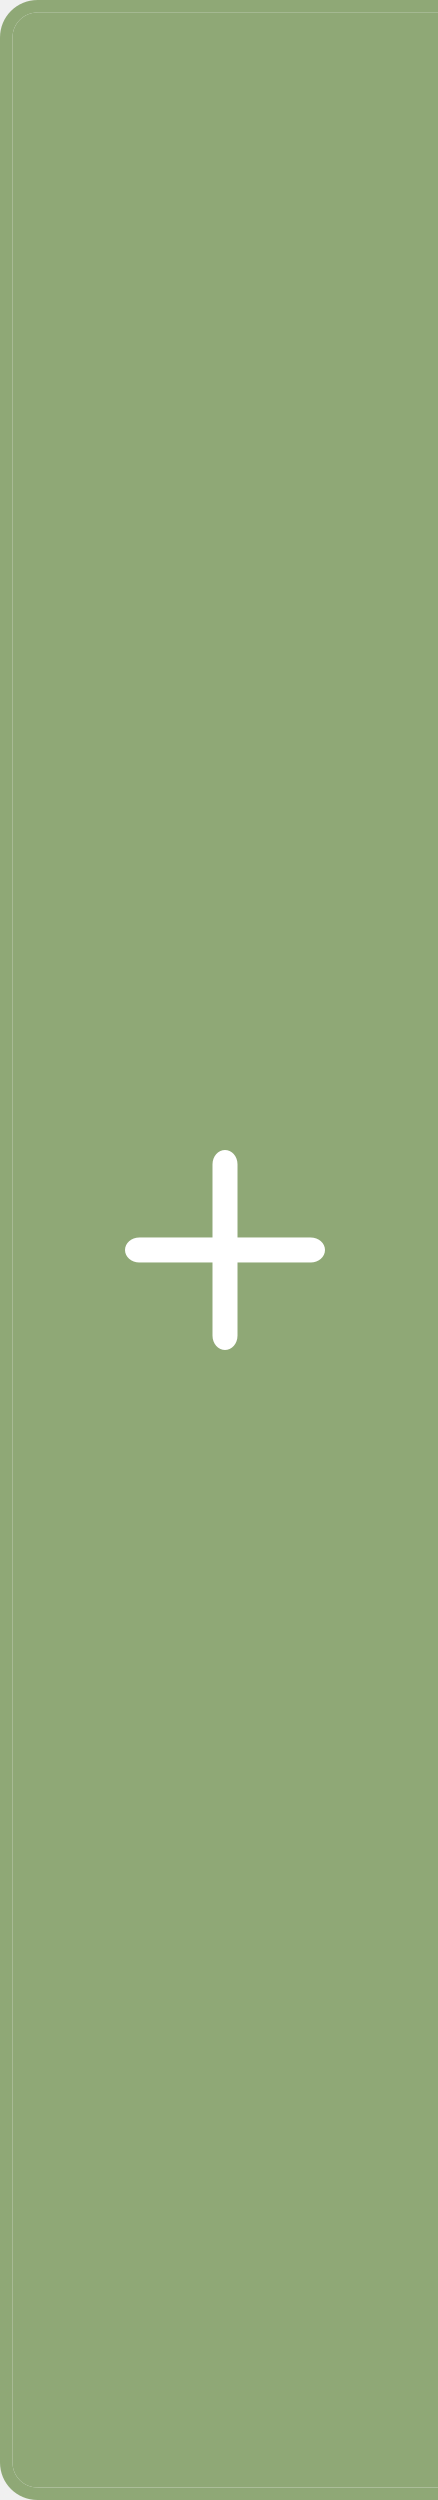
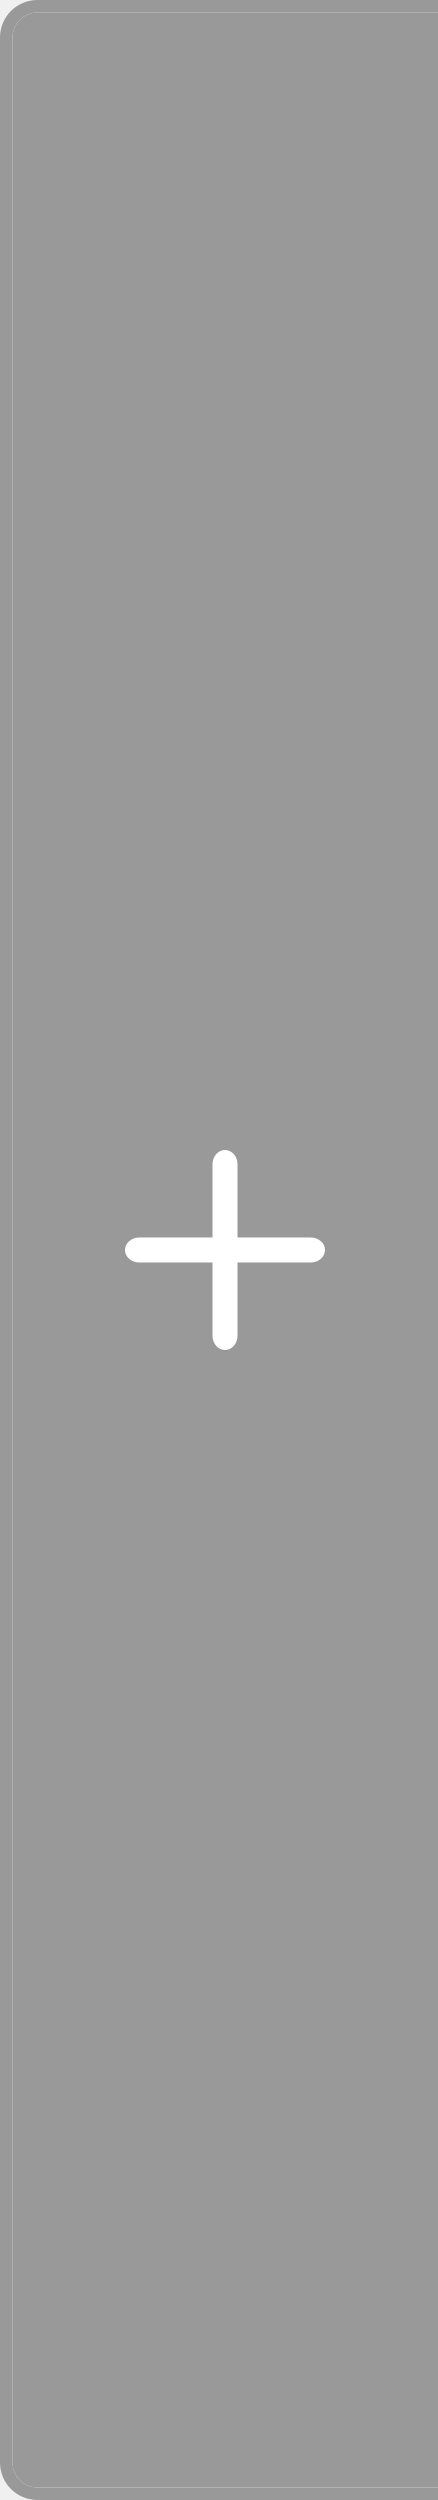
<svg xmlns="http://www.w3.org/2000/svg" width="35" height="200" id="svg2" version="1.1">
  <defs id="defs4" />
  <g id="layer1" transform="translate(0,-852.3622)">
-     <path style="opacity:1;fill:#8fa876;fill-opacity:1;stroke:#102b68;stroke-width:0;stroke-linecap:butt;stroke-linejoin:miter;stroke-miterlimit:4;stroke-opacity:1;stroke-dasharray:none;stroke-dashoffset:0" d="M 3 0 C 1.338 0 0 1.338 0 3 L 0 197 C 0 198.662 1.338 200 3 200 L 36 200 C 37.662 200 39 198.662 39 197 L 39 3 C 39 1.338 37.662 0 36 0 L 3 0 z M 3 1 L 36 1 C 37.108 1 38 1.892 38 3 L 38 197 C 38 198.108 37.108 199 36 199 L 3 199 C 1.892 199 1 198.108 1 197 L 1 3 C 1 1.892 1.892 1 3 1 z " transform="translate(0,852.3622)" id="rect3810" />
+     <path style="opacity:1;fill:#999999;fill-opacity:1;stroke:#102b68;stroke-width:0;stroke-linecap:butt;stroke-linejoin:miter;stroke-miterlimit:4;stroke-opacity:1;stroke-dasharray:none;stroke-dashoffset:0" d="M 3 0 C 1.338 0 0 1.338 0 3 L 0 197 C 0 198.662 1.338 200 3 200 L 36 200 C 37.662 200 39 198.662 39 197 L 39 3 C 39 1.338 37.662 0 36 0 L 3 0 z M 3 1 L 36 1 C 37.108 1 38 1.892 38 3 L 38 197 C 38 198.108 37.108 199 36 199 L 3 199 C 1.892 199 1 198.108 1 197 L 1 3 C 1 1.892 1.892 1 3 1 z " transform="translate(0,852.3622)" id="rect3810" />
    <g transform="translate(0,-0.9999969)" id="g3917-7" style="fill:#000000;fill-opacity:1;opacity:0.5" />
-     <rect rx="2" style="opacity:1;fill:#8fa876;fill-opacity:1;stroke:#102b68;stroke-width:0;stroke-linecap:butt;stroke-linejoin:miter;stroke-miterlimit:4;stroke-dasharray:none;stroke-dashoffset:0;stroke-opacity:1" id="rect3812" width="37" height="198" x="1" y="853.362" ry="2" />
+     <rect rx="2" style="opacity:1;fill:#999999;fill-opacity:1;stroke:#102b68;stroke-width:0;stroke-linecap:butt;stroke-linejoin:miter;stroke-miterlimit:4;stroke-dasharray:none;stroke-dashoffset:0;stroke-opacity:1" id="rect3812" width="37" height="198" x="1" y="853.362" ry="2" />
    <g id="g3917" style="fill:#ffffff;fill-opacity:1">
      <rect ry="1.143" y="944.362" x="17" height="16" width="2" id="rect3897" style="opacity:1;fill:#ffffff;fill-opacity:1;stroke:#102b68;stroke-width:0;stroke-linecap:butt;stroke-linejoin:miter;stroke-miterlimit:4;stroke-opacity:1;stroke-dasharray:none;stroke-dashoffset:0" />
      <rect transform="matrix(0,1,-1,0,0,0)" ry="1.143" y="-26" x="951.362" height="16" width="2" id="rect3897-6" style="opacity:1;fill:#ffffff;fill-opacity:1;stroke:#102b68;stroke-width:0;stroke-linecap:butt;stroke-linejoin:miter;stroke-miterlimit:4;stroke-opacity:1;stroke-dasharray:none;stroke-dashoffset:0" />
    </g>
  </g>
</svg>
